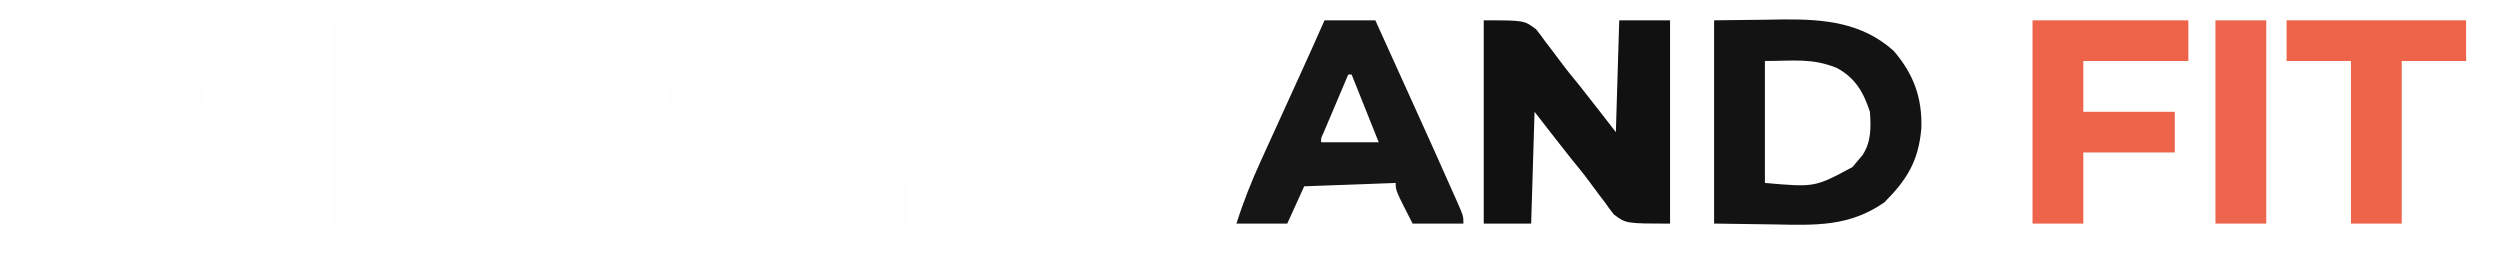
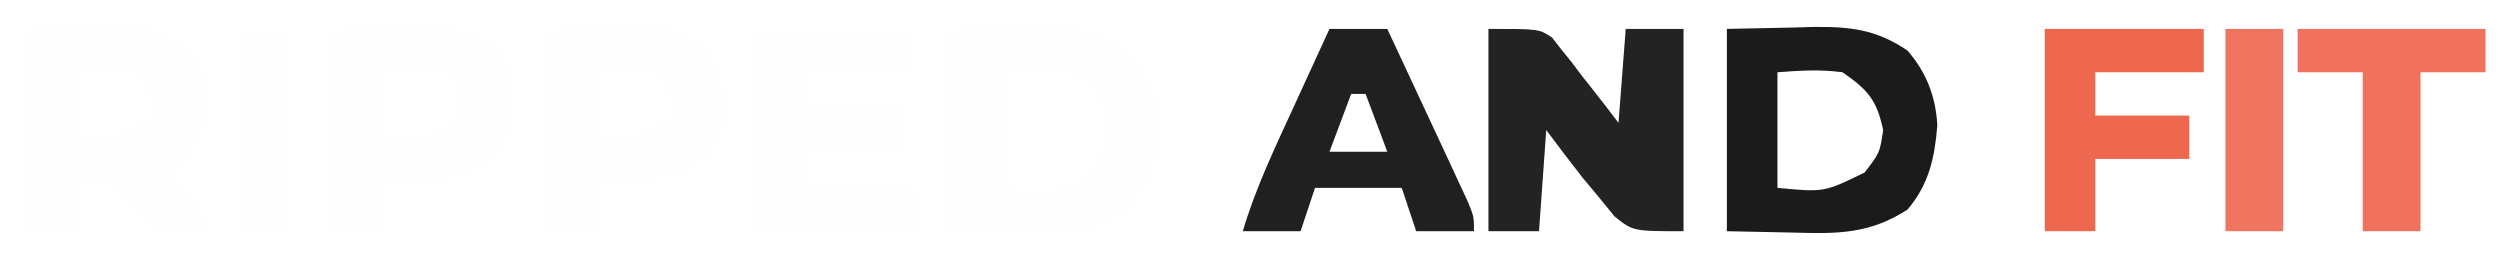
- <svg xmlns="http://www.w3.org/2000/svg" version="1.1" width="738" height="75">
-   <path d="M0 0 C12 0 12 0 15.516 2.711 C16.465 3.903 17.376 5.127 18.25 6.375 C18.744 7.013 19.238 7.652 19.747 8.309 C20.736 9.592 21.71 10.886 22.667 12.192 C24.467 14.634 26.39 16.967 28.312 19.312 C31.909 23.848 35.446 28.43 39 33 C39.33 22.11 39.66 11.22 40 0 C44.95 0 49.9 0 55 0 C55 19.8 55 39.6 55 60 C42 60 42 60 38.387 57.289 C37.446 56.099 36.547 54.875 35.688 53.625 C35.198 52.987 34.709 52.348 34.204 51.691 C33.225 50.409 32.262 49.115 31.316 47.808 C29.532 45.358 27.611 43.029 25.688 40.688 C22.091 36.152 18.554 31.57 15 27 C14.67 37.89 14.34 48.78 14 60 C9.38 60 4.76 60 0 60 C0 40.2 0 20.4 0 0 Z " fill="#111111" transform="translate(438,6)" />
-   <path d="M0 0 C5.218 -0.062 10.436 -0.124 15.812 -0.188 C18.247 -0.228 18.247 -0.228 20.73 -0.27 C32.707 -0.339 43.712 0.688 53 9 C58.862 15.793 61.499 22.874 61.18 31.934 C60.349 41.483 56.982 47.018 50.25 53.75 C39.886 60.925 30.014 60.49 17.875 60.25 C11.976 60.167 6.077 60.085 0 60 C0 40.2 0 20.4 0 0 Z M15 12 C15 23.88 15 35.76 15 48 C29.712 49.304 29.712 49.304 40.863 43.316 C41.342 42.738 41.82 42.159 42.312 41.562 C42.804 40.986 43.295 40.41 43.801 39.816 C46.417 35.854 46.314 31.637 46 27 C44.109 21.227 41.667 16.947 36.168 14.027 C28.815 11.094 23.522 12 15 12 Z " fill="#131313" transform="translate(506,6)" />
-   <path d="M0 0 C5.177 -0.083 10.354 -0.165 15.688 -0.25 C18.094 -0.305 18.094 -0.305 20.55 -0.36 C31.711 -0.446 42.101 0.435 51.062 7.812 C57.858 14.509 60.129 20.735 60.312 30.188 C60.332 39.178 57.908 45.764 51.848 52.43 C45.006 58.244 37.354 60.155 28.613 60.098 C27.889 60.097 27.165 60.096 26.418 60.095 C23.716 60.089 21.014 60.075 18.312 60.062 C12.269 60.042 6.226 60.021 0 60 C0 40.2 0 20.4 0 0 Z M14 12 C14 23.88 14 35.76 14 48 C30.807 49.342 30.807 49.342 40 44 C44.895 38.854 45.301 34.576 45.211 27.723 C44.81 22.546 42.869 19.889 39.312 16.25 C31.773 10.545 23.204 12 14 12 Z " fill="#FEFEFE" transform="translate(279,6)" />
-   <path d="M0 0 C5.074 -0.062 10.148 -0.124 15.375 -0.188 C16.955 -0.215 18.534 -0.242 20.162 -0.27 C30.927 -0.334 40.268 0.217 48.371 7.977 C51.907 12.368 52.797 17.067 53.375 22.562 C52.598 29.684 50.461 34.222 45 39 C43.994 39.994 42.993 40.993 42 42 C42.364 42.51 42.727 43.019 43.102 43.545 C44.737 45.841 46.368 48.139 48 50.438 C48.572 51.24 49.145 52.042 49.734 52.869 C50.276 53.633 50.817 54.397 51.375 55.184 C51.878 55.891 52.38 56.598 52.898 57.326 C54 59 54 59 54 60 C42.281 61.438 42.281 61.438 37 60 C33.156 56.526 31.153 52.662 29 48 C28.34 47.01 27.68 46.02 27 45 C24.114 44.415 24.114 44.415 20.875 44.312 C18.936 44.209 16.997 44.106 15 44 C15 49.28 15 54.56 15 60 C10.05 60 5.1 60 0 60 C0 40.2 0 20.4 0 0 Z M15 12 C15 18.6 15 25.2 15 32 C17.372 32.062 19.744 32.124 22.188 32.188 C22.925 32.215 23.663 32.242 24.423 32.27 C29.908 32.339 32.881 30.907 36.875 27.312 C38.583 23.802 38.219 20.598 37 17 C33.221 13.017 30.125 12.064 24.766 11.902 C23.025 11.92 23.025 11.92 21.25 11.938 C18.156 11.968 18.156 11.968 15 12 Z " fill="#FEFEFE" transform="translate(7,6)" />
-   <path d="M0 0 C14.85 0 29.7 0 45 0 C45 3.96 45 7.92 45 12 C34.77 12 24.54 12 14 12 C14 15.96 14 19.92 14 24 C23.24 24 32.48 24 42 24 C42 27.96 42 31.92 42 36 C32.76 36 23.52 36 14 36 C14 39.96 14 43.92 14 48 C24.56 48 35.12 48 46 48 C46 51.96 46 55.92 46 60 C30.82 60 15.64 60 0 60 C0 40.2 0 20.4 0 0 Z " fill="#FEFEFE" transform="translate(222,6)" />
-   <path d="M0 0 C4.95 0 9.9 0 15 0 C17.579 5.688 20.157 11.376 22.733 17.065 C23.606 18.993 24.48 20.921 25.354 22.849 C29.641 32.302 33.922 41.757 38.121 51.25 C38.417 51.912 38.712 52.573 39.017 53.255 C41 57.767 41 57.767 41 60 C36.05 60 31.1 60 26 60 C21 50.25 21 50.25 21 48 C7.635 48.495 7.635 48.495 -6 49 C-7.65 52.63 -9.3 56.26 -11 60 C-15.95 60 -20.9 60 -26 60 C-23.953 53.528 -21.522 47.415 -18.691 41.25 C-18.079 39.903 -18.079 39.903 -17.455 38.528 C-16.162 35.684 -14.862 32.842 -13.562 30 C-12.694 28.094 -11.826 26.188 -10.959 24.281 C-9.732 21.584 -8.504 18.888 -7.273 16.192 C-4.815 10.81 -2.396 5.411 0 0 Z M7 16 C5.664 19.145 4.332 22.291 3 25.438 C2.428 26.784 2.428 26.784 1.844 28.158 C1.483 29.012 1.122 29.866 0.75 30.746 C0.247 31.932 0.247 31.932 -0.266 33.142 C-1.061 34.822 -1.061 34.822 -1 36 C4.61 36 10.22 36 16 36 C13.36 29.4 10.72 22.8 8 16 C7.67 16 7.34 16 7 16 Z " fill="#161616" transform="translate(391,6)" />
-   <path d="M0 0 C7.363 -0.093 7.363 -0.093 14.875 -0.188 C16.402 -0.215 17.93 -0.242 19.503 -0.27 C29.296 -0.33 39.38 0.089 47 7 C51.379 13.33 53.184 19.354 52 27 C50.561 32.282 47.858 37.25 43.105 40.16 C38.202 42.698 34.016 44.135 28.453 44.098 C27.609 44.094 26.764 44.091 25.895 44.088 C24.585 44.075 24.585 44.075 23.25 44.062 C22.362 44.058 21.474 44.053 20.559 44.049 C18.372 44.037 16.186 44.019 14 44 C14 49.28 14 54.56 14 60 C9.38 60 4.76 60 0 60 C0 40.2 0 20.4 0 0 Z M14 12 C14 18.6 14 25.2 14 32 C16.351 32.062 18.703 32.124 21.125 32.188 C21.853 32.215 22.582 32.242 23.333 32.27 C27.993 32.329 31.053 31.437 35 29 C37.387 25.854 37.473 22.859 37 19 C34.348 14.511 31.942 13.306 27 12 C23.569 11.76 23.569 11.76 20.125 11.875 C18.104 11.916 16.082 11.957 14 12 Z " fill="#FEFEFE" transform="translate(160,6)" />
-   <path d="M0 0 C7.363 -0.093 7.363 -0.093 14.875 -0.188 C16.402 -0.215 17.93 -0.242 19.503 -0.27 C29.296 -0.33 39.38 0.089 47 7 C51.379 13.33 53.184 19.354 52 27 C50.561 32.282 47.858 37.25 43.105 40.16 C38.202 42.698 34.016 44.135 28.453 44.098 C27.609 44.094 26.764 44.091 25.895 44.088 C24.585 44.075 24.585 44.075 23.25 44.062 C22.362 44.058 21.474 44.053 20.559 44.049 C18.372 44.037 16.186 44.019 14 44 C14 49.28 14 54.56 14 60 C9.38 60 4.76 60 0 60 C0 40.2 0 20.4 0 0 Z M14 12 C14 18.6 14 25.2 14 32 C16.351 32.062 18.703 32.124 21.125 32.188 C21.853 32.215 22.582 32.242 23.333 32.27 C27.993 32.329 31.053 31.437 35 29 C37.387 25.854 37.473 22.859 37 19 C34.348 14.511 31.942 13.306 27 12 C23.569 11.76 23.569 11.76 20.125 11.875 C18.104 11.916 16.082 11.957 14 12 Z " fill="#FEFEFE" transform="translate(98,6)" />
-   <path d="M0 0 C15.18 0 30.36 0 46 0 C46 3.96 46 7.92 46 12 C35.77 12 25.54 12 15 12 C15 16.95 15 21.9 15 27 C23.91 27 32.82 27 42 27 C42 30.96 42 34.92 42 39 C33.09 39 24.18 39 15 39 C15 45.93 15 52.86 15 60 C10.05 60 5.1 60 0 60 C0 40.2 0 20.4 0 0 Z " fill="#EE644B" transform="translate(600,6)" />
-   <path d="M0 0 C17.49 0 34.98 0 53 0 C53 3.96 53 7.92 53 12 C46.73 12 40.46 12 34 12 C34 27.84 34 43.68 34 60 C29.05 60 24.1 60 19 60 C19 44.16 19 28.32 19 12 C12.73 12 6.46 12 0 12 C0 8.04 0 4.08 0 0 Z " fill="#EE644B" transform="translate(675,6)" />
-   <path d="M0 0 C4.95 0 9.9 0 15 0 C15 19.8 15 39.6 15 60 C10.05 60 5.1 60 0 60 C0 40.2 0 20.4 0 0 Z " fill="#EE654D" transform="translate(654,6)" />
-   <path d="M0 0 C4.95 0 9.9 0 15 0 C15 19.8 15 39.6 15 60 C10.05 60 5.1 60 0 60 C0 40.2 0 20.4 0 0 Z " fill="#FEFEFE" transform="translate(70,6)" />
+ <svg xmlns="http://www.w3.org/2000/svg" version="1.1" width="346" height="36">
+   <path d="M0 0 C7 0 7 0 8.804 1.193 C9.229 1.738 9.653 2.283 10.09 2.844 C10.564 3.43 11.037 4.017 11.525 4.621 C11.991 5.241 12.457 5.861 12.938 6.5 C13.677 7.43 13.677 7.43 14.432 8.379 C15.64 9.904 16.823 11.45 18 13 C18.33 8.71 18.66 4.42 19 0 C21.64 0 24.28 0 27 0 C27 9.24 27 18.48 27 28 C20 28 20 28 17.453 25.953 C16.726 25.061 15.999 24.169 15.25 23.25 C14.144 21.927 14.144 21.927 13.016 20.578 C11.317 18.406 9.654 16.206 8 14 C7.67 18.62 7.34 23.24 7 28 C4.69 28 2.38 28 0 28 C0 18.76 0 9.52 0 0 Z " fill="#232323" transform="translate(206,4)" />
+   <path d="M0 0 C3.176 -0.083 6.353 -0.165 9.625 -0.25 C10.615 -0.286 11.604 -0.323 12.624 -0.36 C18.438 -0.433 21.553 0.187 26 4 C29.386 7.837 29.513 11.634 29.352 16.562 C28.695 21.116 26.464 23.793 23 26.648 C18.578 28.641 14.471 28.318 9.688 28.188 C4.892 28.095 4.892 28.095 0 28 C0 18.76 0 9.52 0 0 Z M8 6 C8 11.28 8 16.56 8 22 C14.09 22.566 14.09 22.566 19.5 20.375 C21.333 17.473 21.857 15.426 22 12 C20.88 8.639 20.055 8.036 17 6 C13.977 5.739 11.041 5.912 8 6 Z " fill="#FEFEFE" transform="translate(131,4)" />
+   <path d="M0 0 C4.517 -0.155 4.517 -0.155 9.125 -0.312 C10.062 -0.358 11 -0.404 11.965 -0.45 C16.208 -0.52 19.145 -0.388 22.551 2.305 C25.607 5.668 26.079 7.48 26 12 C24.684 15.32 23.519 17.481 21 20 C21.361 20.494 21.722 20.987 22.094 21.496 C22.79 22.457 22.79 22.457 23.5 23.438 C23.964 24.076 24.428 24.714 24.906 25.371 C26 27 26 27 26 28 C20.804 28.528 20.804 28.528 18 28 C15.312 25.062 15.312 25.062 13 22 C10.329 21.045 10.329 21.045 8 21 C8 23.31 8 25.62 8 28 C5.36 28 2.72 28 0 28 C0 18.76 0 9.52 0 0 Z M8 6 C8 8.97 8 11.94 8 15 C13.585 14.801 13.585 14.801 18 12 C17.71 8.693 17.71 8.693 16 6 C13.329 5.859 10.676 5.958 8 6 Z " fill="#FEFEFE" transform="translate(3,4)" />
+   <path d="M0 0 C3.011 -0.062 6.022 -0.124 9.125 -0.188 C10.062 -0.215 11 -0.242 11.965 -0.27 C17.053 -0.321 20.651 0.058 25 3 C27.609 6.011 28.913 9.372 29.125 13.348 C28.767 17.82 27.973 21.515 25 25 C19.713 28.434 15.192 28.364 9.125 28.188 C6.114 28.126 3.103 28.064 0 28 C0 18.76 0 9.52 0 0 Z M7 6 C7 11.28 7 16.56 7 22 C13.457 22.615 13.457 22.615 19.062 19.875 C21.168 17.142 21.168 17.142 21.625 14 C20.754 9.821 19.504 8.431 16 6 C12.873 5.587 10.176 5.763 7 6 Z " fill="#1B1B1B" transform="translate(239,4)" />
+   <path d="M0 0 C7.26 0 14.52 0 22 0 C22 1.98 22 3.96 22 6 C17.38 6 12.76 6 8 6 C8 7.65 8 9.3 8 11 C12.29 11 16.58 11 21 11 C21 12.98 21 14.96 21 17 C16.71 17 12.42 17 8 17 C8 18.65 8 20.3 8 22 C12.95 22 17.9 22 23 22 C23 23.98 23 25.96 23 28 C15.41 28 7.82 28 0 28 C0 18.76 0 9.52 0 0 Z " fill="#FEFEFE" transform="translate(104,4)" />
+   <path d="M0 0 C4.548 -0.124 4.548 -0.124 9.188 -0.25 C10.607 -0.305 10.607 -0.305 12.055 -0.36 C16.216 -0.415 18.434 -0.351 22.051 1.891 C25.298 5.404 25.396 8.094 25.352 12.738 C25 15 25 15 22.75 18 C17.878 21.543 13.87 21.098 8 21 C8 23.31 8 25.62 8 28 C5.36 28 2.72 28 0 28 C0 18.76 0 9.52 0 0 Z M8 6 C8 8.97 8 11.94 8 15 C13.585 14.801 13.585 14.801 18 12 C17.71 8.693 17.71 8.693 16 6 C13.329 5.859 10.676 5.958 8 6 Z " fill="#FEFEFE" transform="translate(75,4)" />
+   <path d="M0 0 C4.548 -0.124 4.548 -0.124 9.188 -0.25 C10.607 -0.305 10.607 -0.305 12.055 -0.36 C16.216 -0.415 18.434 -0.351 22.051 1.891 C25.075 5.163 25.346 7.5 25.281 11.965 C24.83 15.229 23.381 16.812 21 19 C16.608 21.635 11.96 21.194 7 21 C7 23.31 7 25.62 7 28 C4.69 28 2.38 28 0 28 C0 18.76 0 9.52 0 0 Z M7 6 C7 8.97 7 11.94 7 15 C12.319 14.942 12.319 14.942 17 13 C17.041 11 17.043 9 17 7 C14.713 5.856 13.407 5.897 10.875 5.938 C8.957 5.968 8.957 5.968 7 6 Z " fill="#FEFEFE" transform="translate(46,4)" />
+   <path d="M0 0 C2.64 0 5.28 0 8 0 C10.031 4.336 12.057 8.674 14.076 13.016 C14.908 14.803 15.743 16.589 16.578 18.375 C17.027 19.344 17.475 20.314 17.938 21.312 C18.338 22.175 18.739 23.037 19.152 23.926 C20 26 20 26 20 28 C17.36 28 14.72 28 12 28 C11.34 26.02 10.68 24.04 10 22 C6.04 22 2.08 22 -2 22 C-2.66 23.98 -3.32 25.96 -4 28 C-6.64 28 -9.28 28 -12 28 C-10.205 21.955 -7.507 16.338 -4.875 10.625 C-4.407 9.603 -3.939 8.581 -3.457 7.527 C-2.307 5.017 -1.155 2.508 0 0 Z M3 9 C1.515 12.96 1.515 12.96 0 17 C2.64 17 5.28 17 8 17 C7.01 14.36 6.02 11.72 5 9 C4.34 9 3.68 9 3 9 Z " fill="#202020" transform="translate(184,4)" />
+   <path d="M0 0 C7.26 0 14.52 0 22 0 C22 1.98 22 3.96 22 6 C17.05 6 12.1 6 7 6 C7 7.98 7 9.96 7 12 C11.29 12 15.58 12 20 12 C20 13.98 20 15.96 20 18 C15.71 18 11.42 18 7 18 C7 21.3 7 24.6 7 28 C4.69 28 2.38 28 0 28 C0 18.76 0 9.52 0 0 Z " fill="#EE674F" transform="translate(283,4)" />
+   <path d="M0 0 C8.58 0 17.16 0 26 0 C26 1.98 26 3.96 26 6 C23.03 6 20.06 6 17 6 C17 13.26 17 20.52 17 28 C14.36 28 11.72 28 9 28 C9 20.74 9 13.48 9 6 C6.03 6 3.06 6 0 6 C0 4.02 0 2.04 0 0 Z " fill="#F0725C" transform="translate(318,4)" />
+   <path d="M0 0 C2.64 0 5.28 0 8 0 C8 9.24 8 18.48 8 28 C5.36 28 2.72 28 0 28 C0 18.76 0 9.52 0 0 Z " fill="#F07560" transform="translate(308,4)" />
+   <path d="M0 0 C2.31 0 4.62 0 7 0 C7 9.24 7 18.48 7 28 C4.69 28 2.38 28 0 28 C0 18.76 0 9.52 0 0 Z " fill="#FEFEFE" transform="translate(33,4)" />
</svg>
